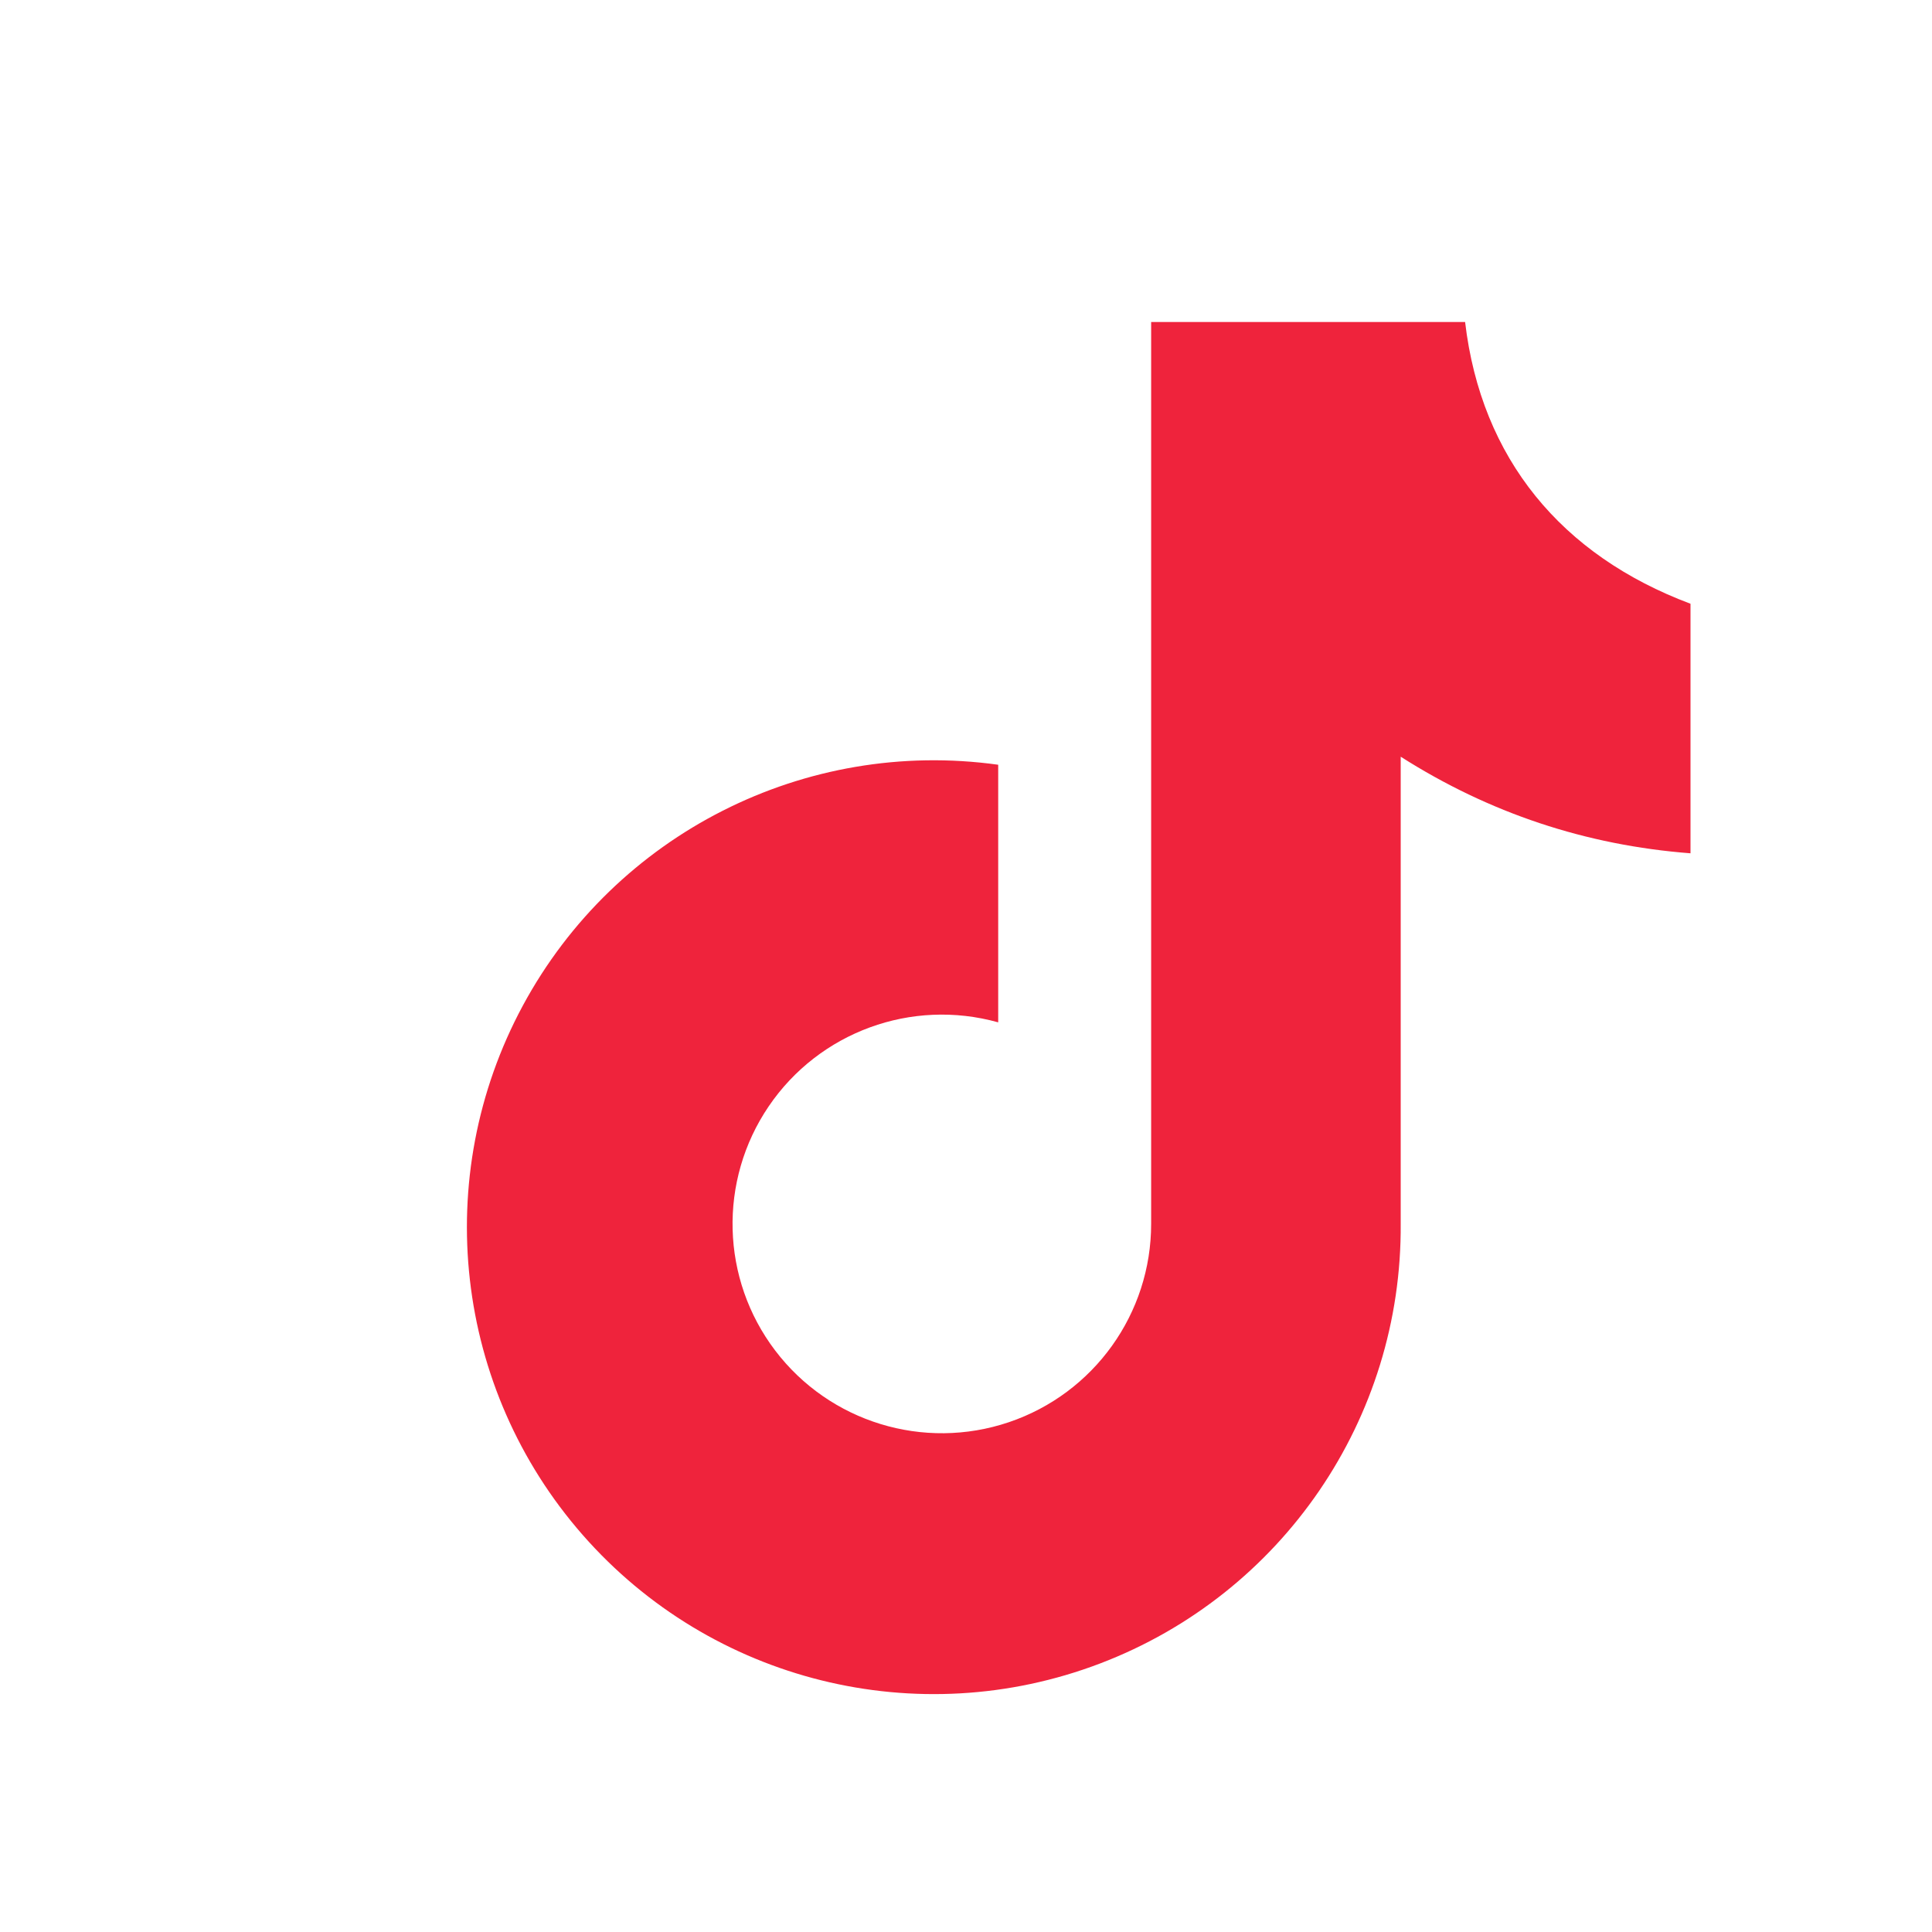
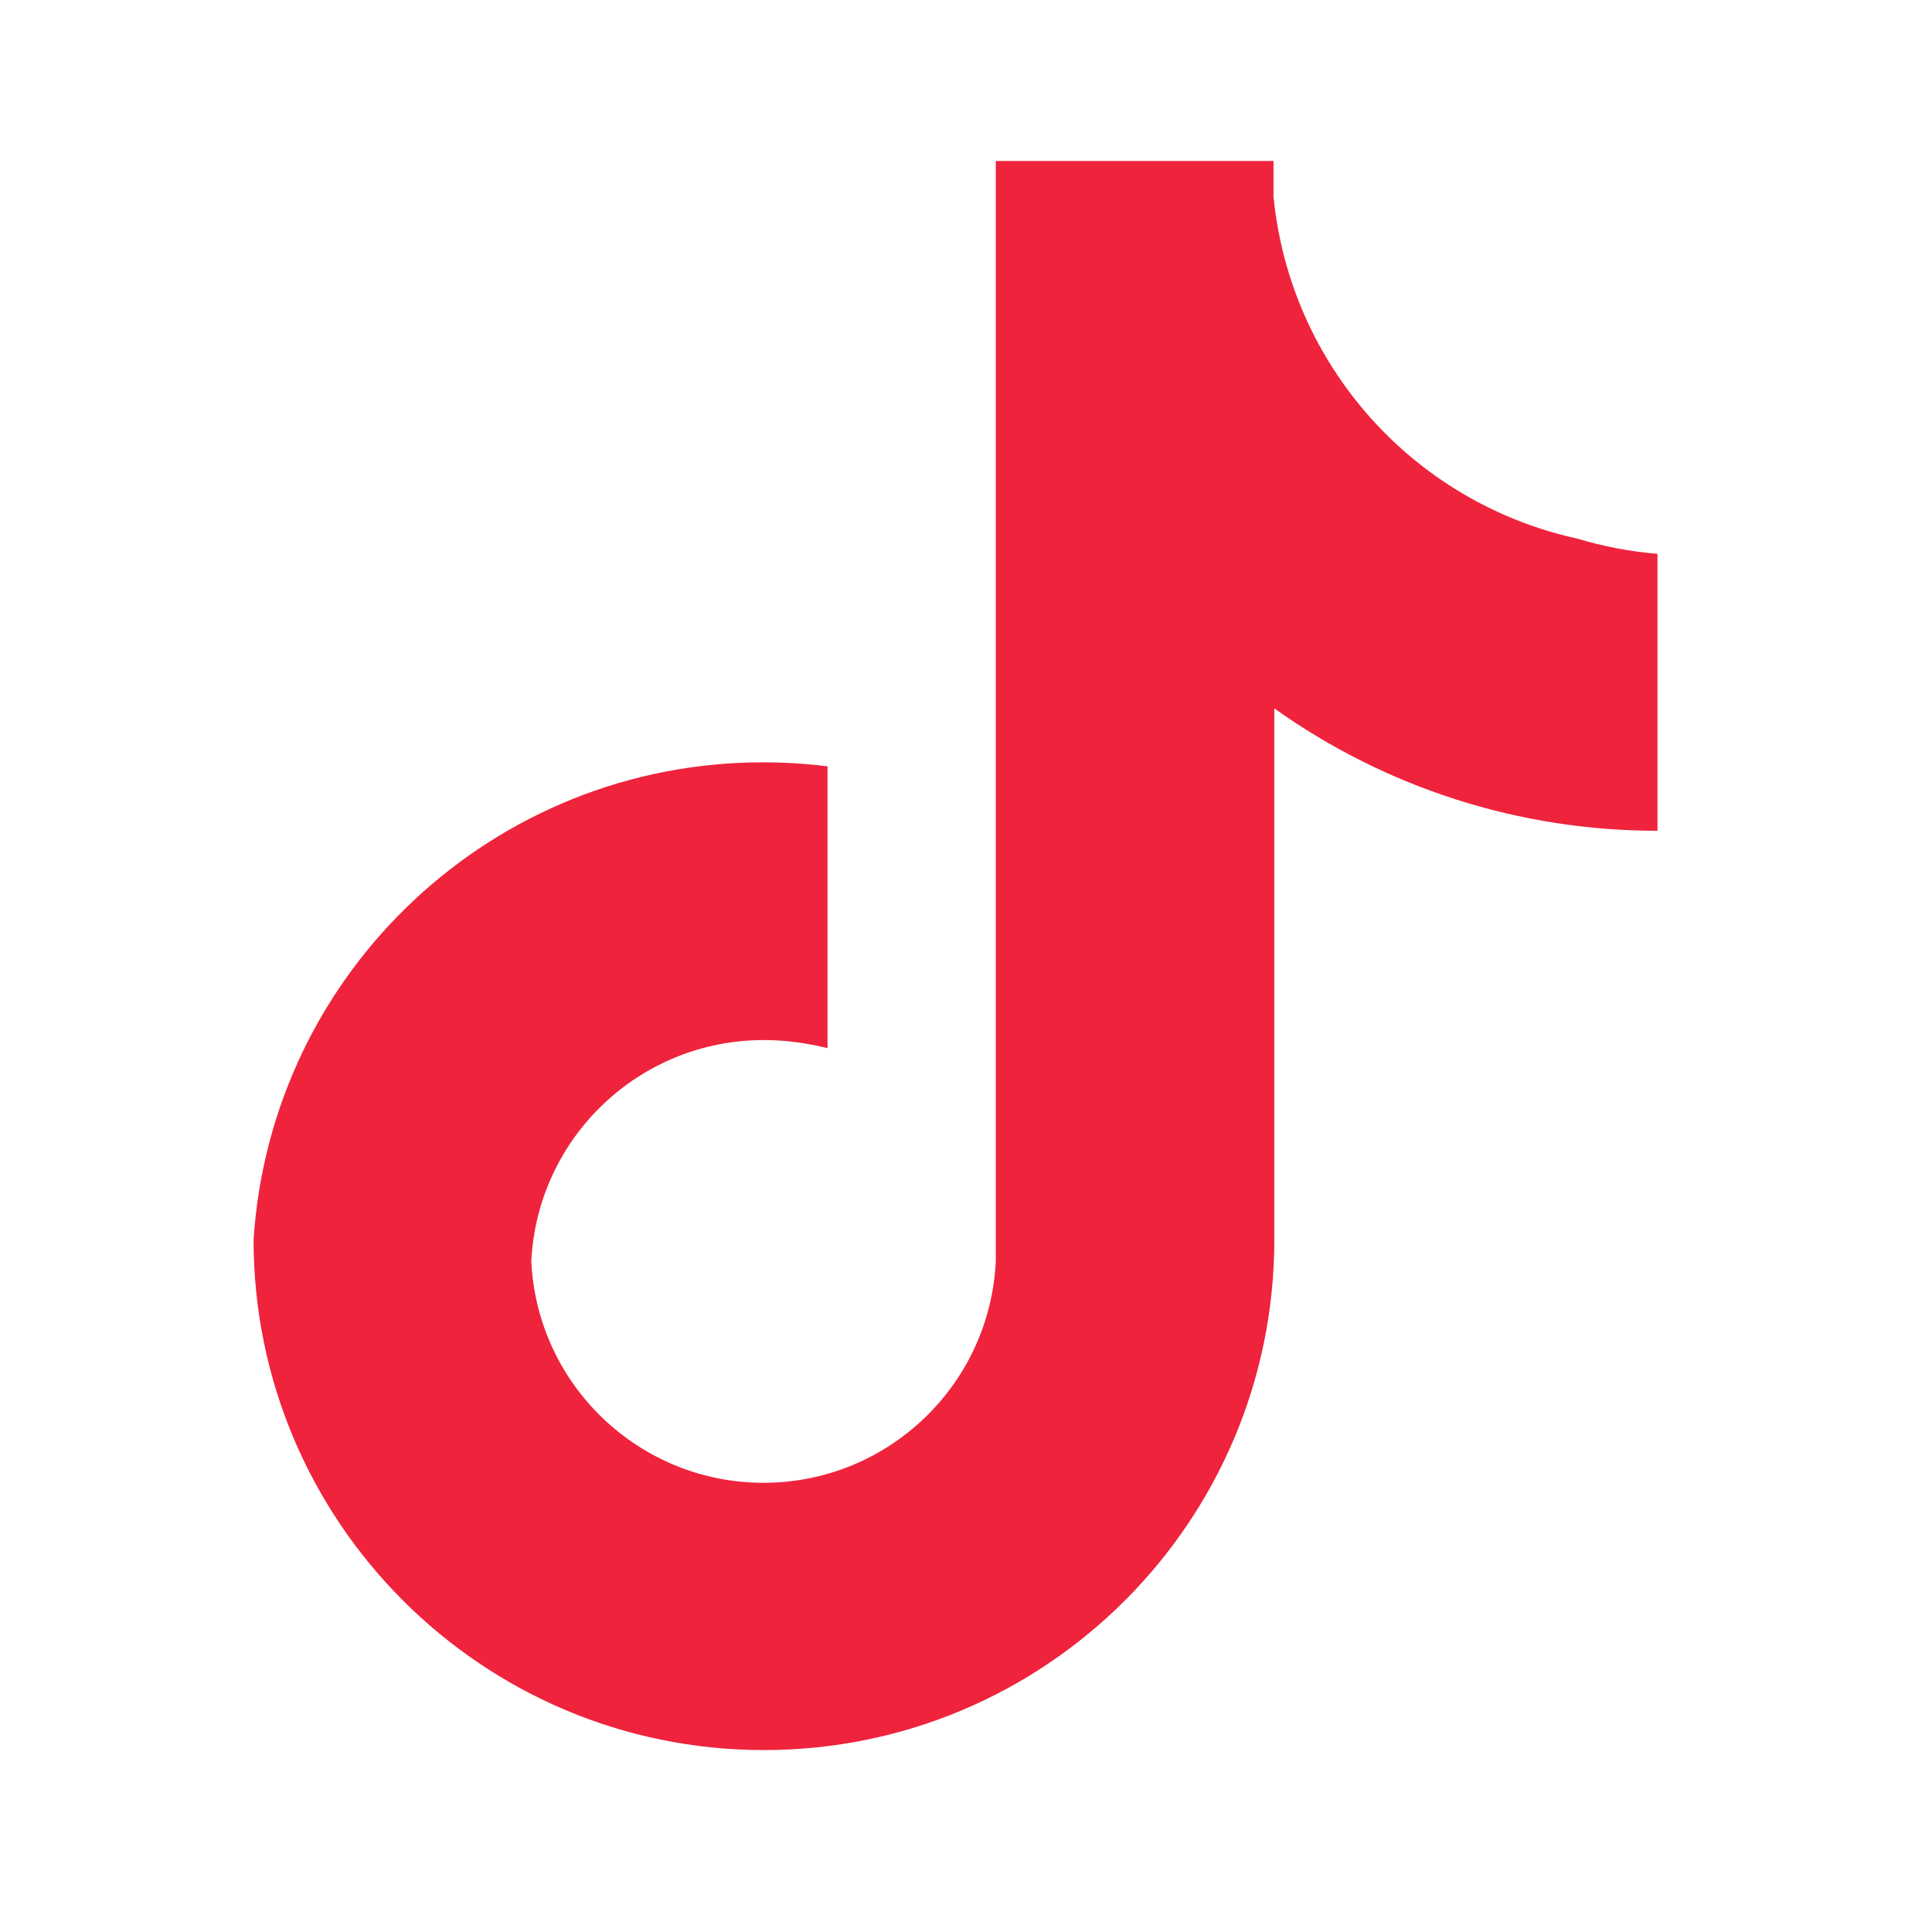
- <svg xmlns="http://www.w3.org/2000/svg" viewBox="0 0 24 24">
-   <path d="M15.1 4h3.1c.2 1.7 1.2 2.9 2.8 3.5v3.1c-1.3-.1-2.5-.5-3.6-1.2v5.8a5.8 5.8 0 1 1-5-5.7v3.2a2.6 2.6 0 1 0 1.9 2.5V4h.8Z" fill="#ef233c" />
+ <svg xmlns="http://www.w3.org/2000/svg" viewBox="0 0 24 24" fill="none">
+   <path fill="#ef233c" d="M19.59 6.69a4.83 4.83 0 0 1-3.77-4.25V2h-3.45v13.67a2.89 2.89 0 0 1-2.88 2.75 2.89 2.89 0 0 1-2.89-2.75 2.89 2.89 0 0 1 2.89-2.75c.28 0 .54.04.79.1v-3.5a6.37 6.37 0 0 0-.79-.05A6.34 6.34 0 0 0 3.15 15.4a6.34 6.34 0 0 0 6.34 6.34 6.34 6.34 0 0 0 6.34-6.34V8.8a8.18 8.18 0 0 0 4.76 1.52V6.88a4.85 4.85 0 0 1-1-.19z" />
</svg>
